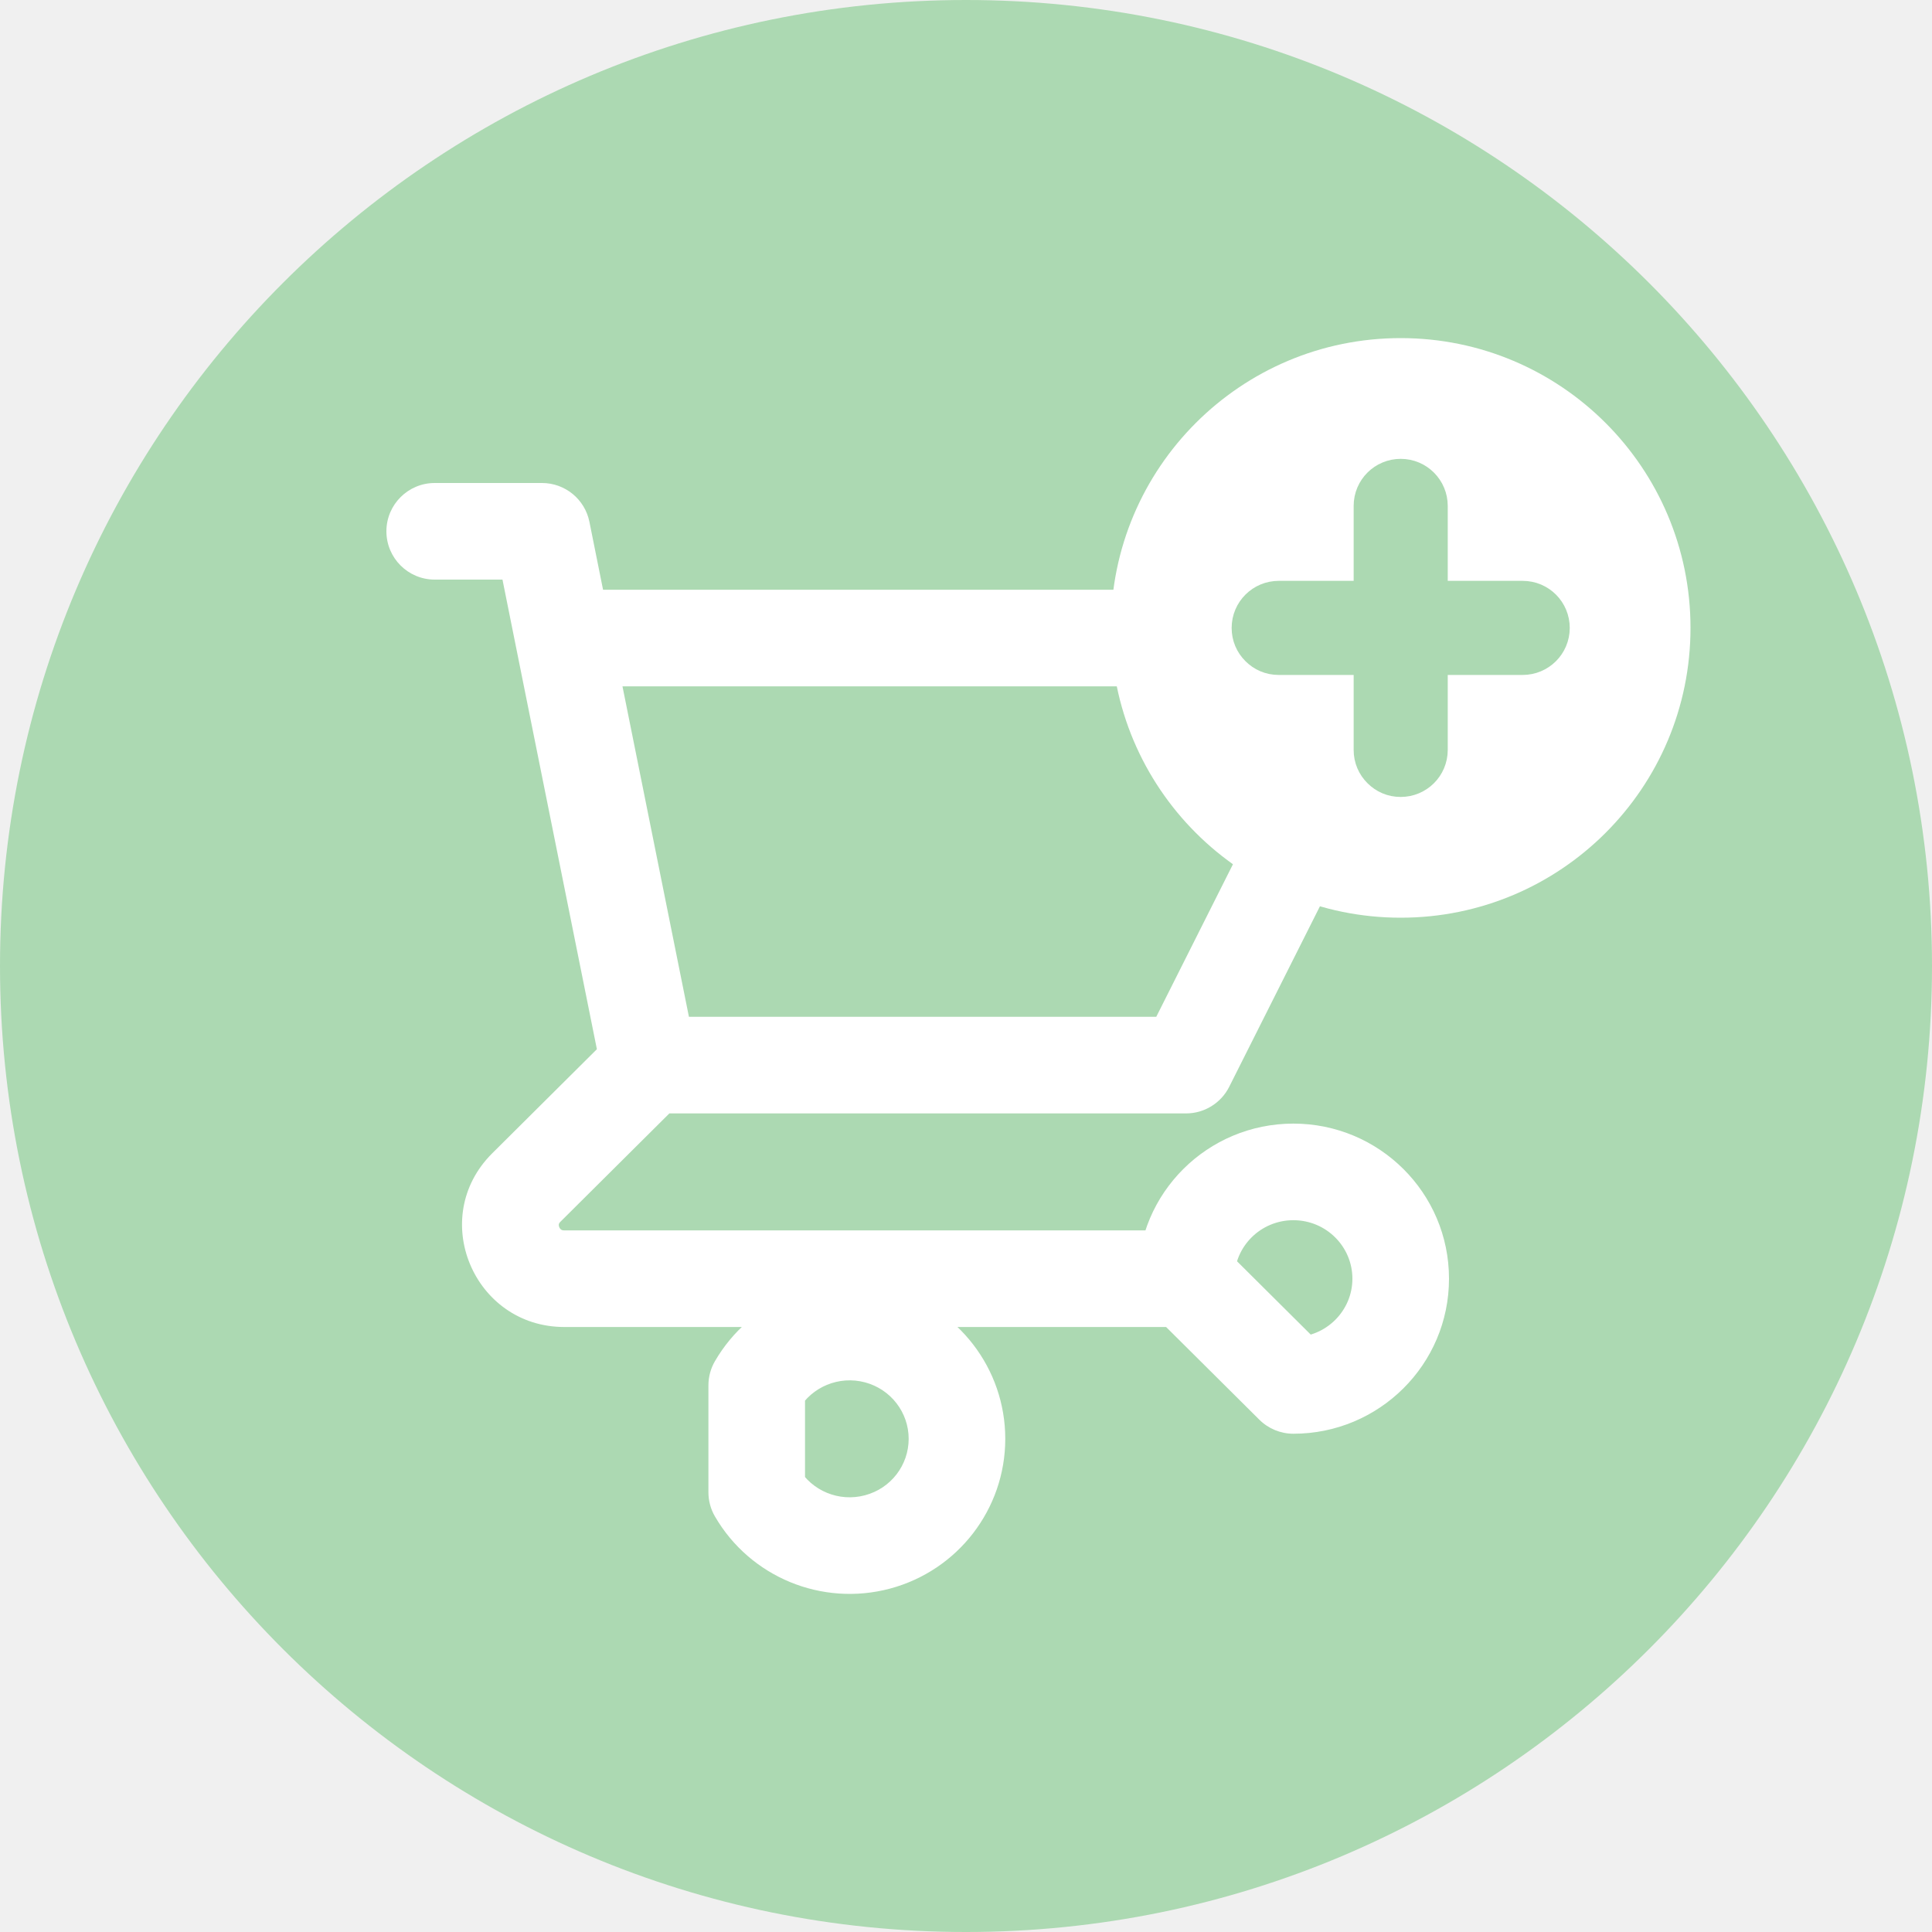
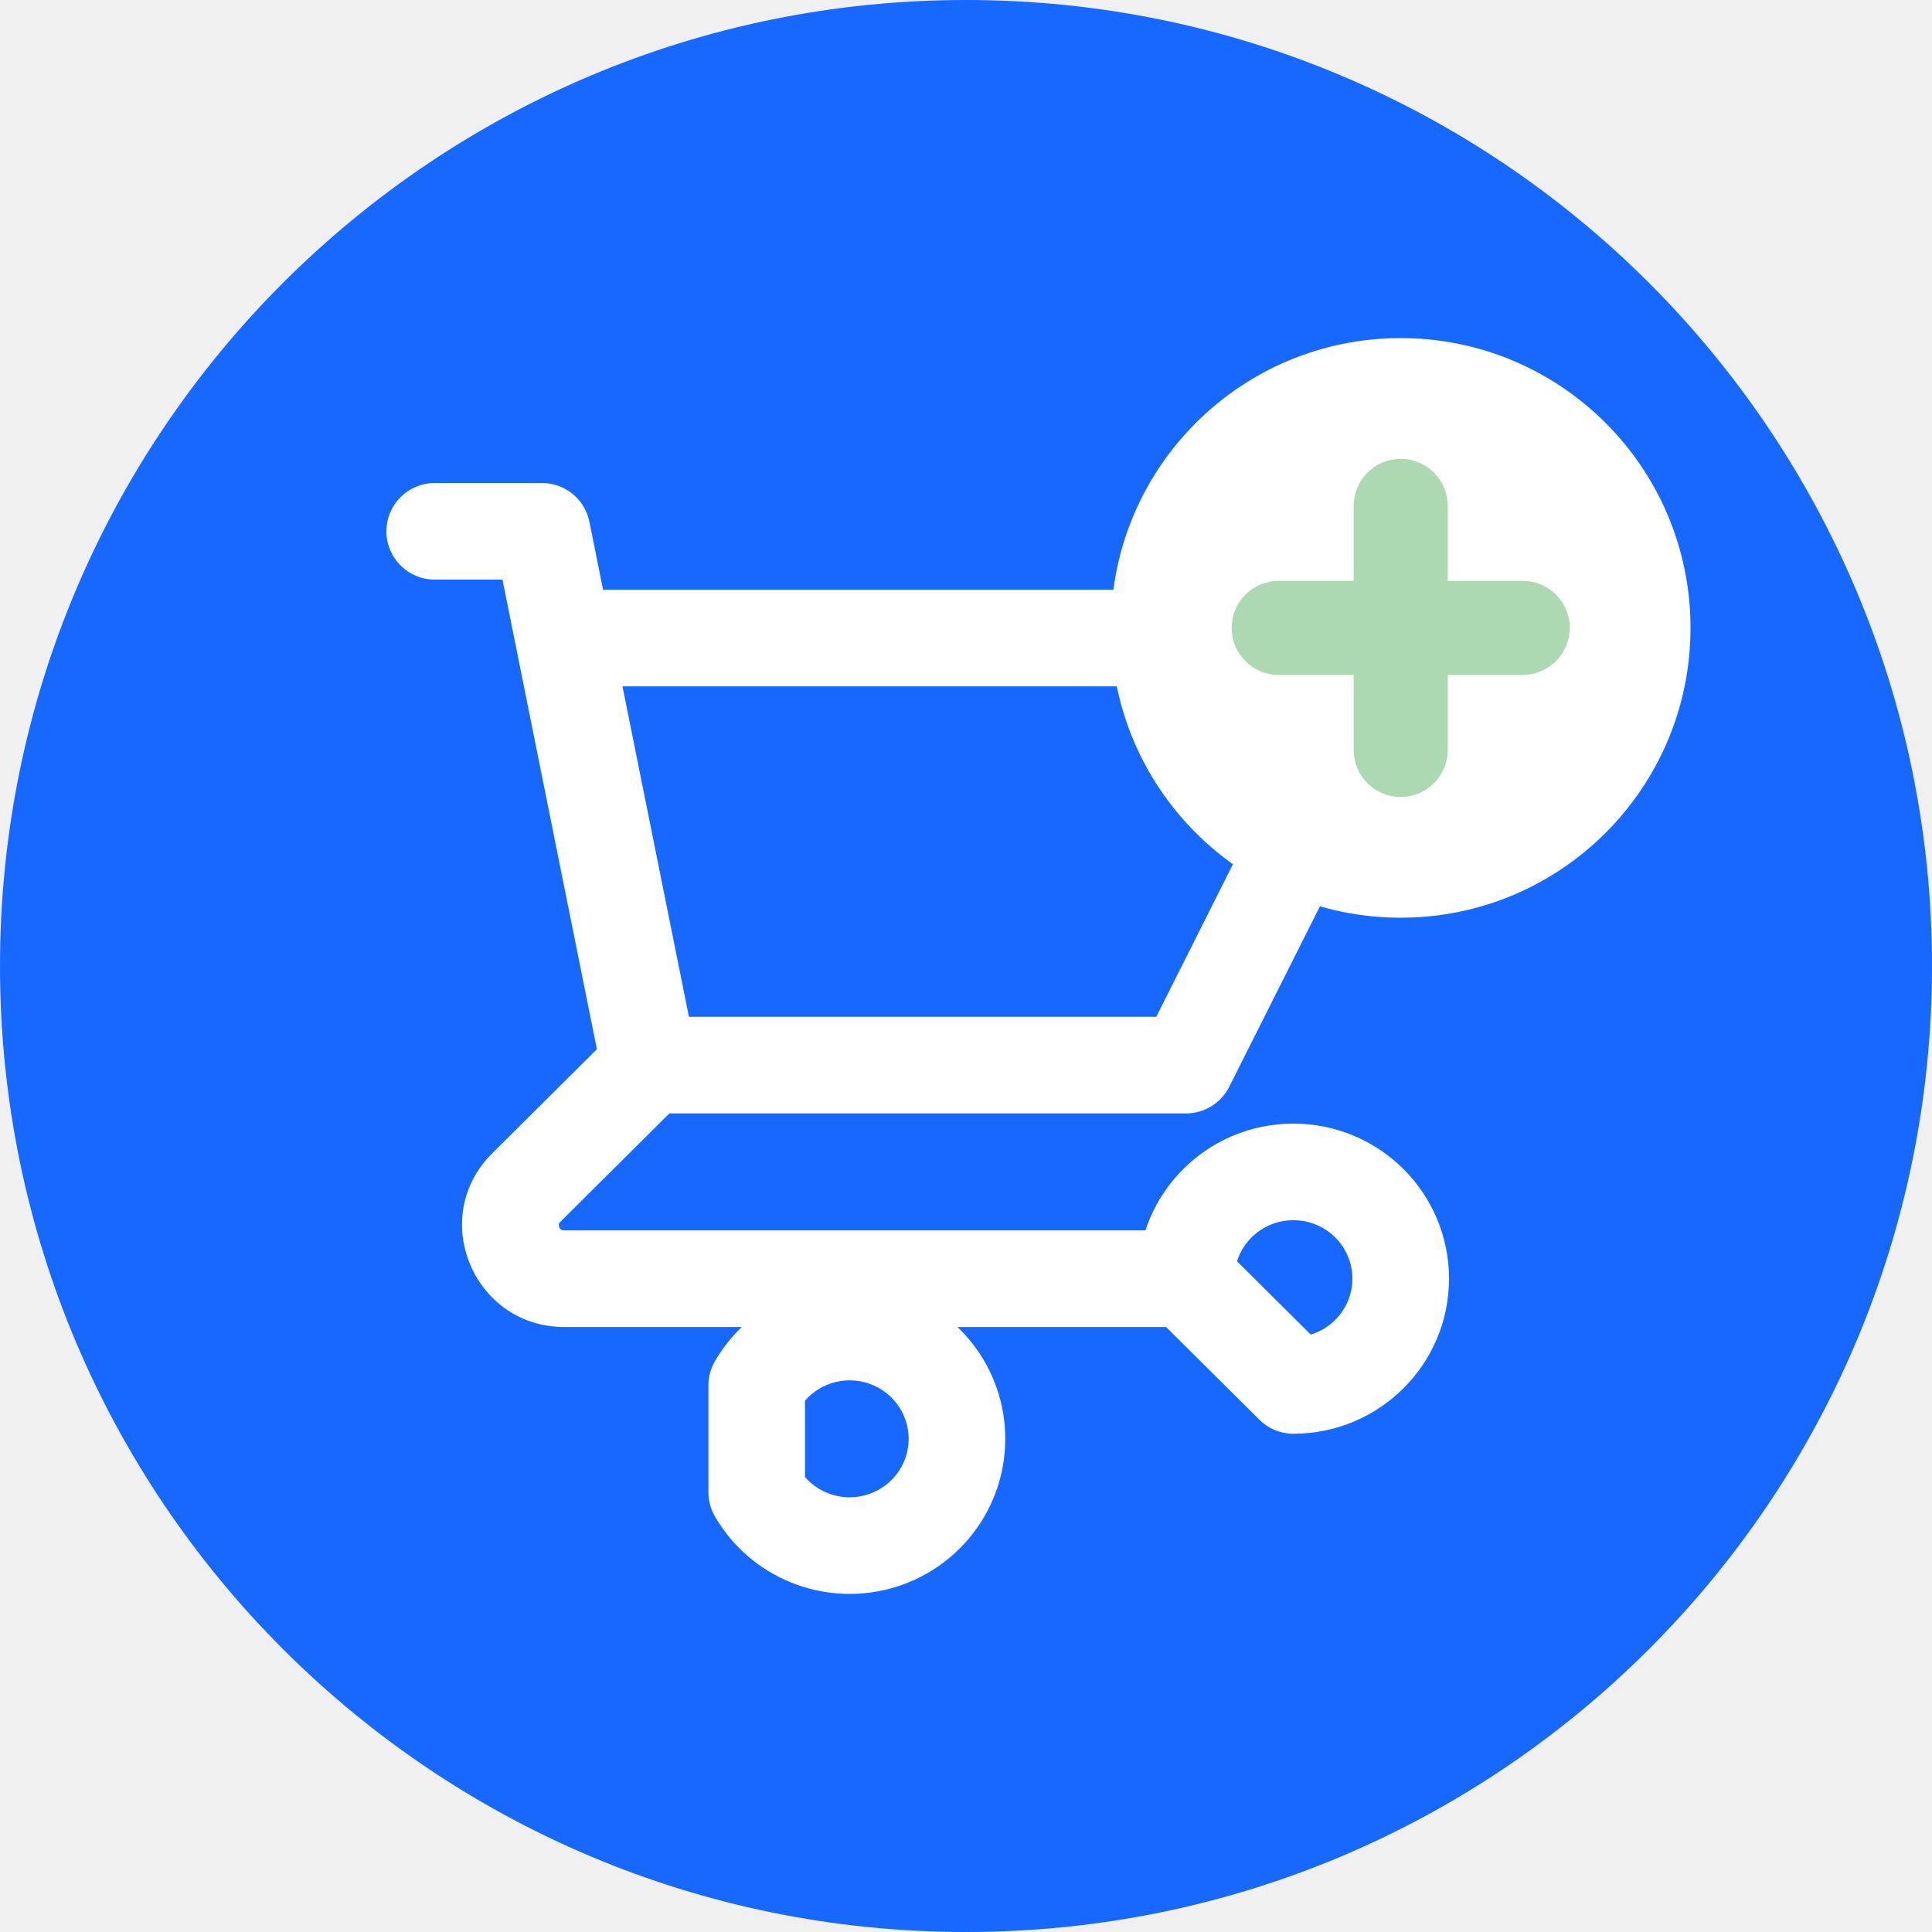
<svg xmlns="http://www.w3.org/2000/svg" width="40" height="40" viewBox="0 0 40 40" fill="none">
-   <circle cx="20" cy="20" r="20" fill="#ACD9B2" />
+   <circle cx="20" cy="20" r="20" fill="#1768ff" />
  <path d="M9 10C8.448 10 8 10.448 8 11C8 11.552 8.448 12 9 12V10ZM11.222 11L12.203 10.803C12.109 10.336 11.698 10 11.222 10V11ZM10.686 13.408C10.795 13.949 11.322 14.3 11.864 14.191C12.405 14.082 12.756 13.555 12.647 13.013L10.686 13.408ZM13.444 21.052C12.892 21.052 12.444 21.5 12.444 22.052C12.444 22.605 12.892 23.052 13.444 23.052V21.052ZM24.556 22.052V23.052C24.934 23.052 25.279 22.839 25.449 22.502L24.556 22.052ZM29 13.21L29.893 13.66C30.049 13.35 30.033 12.981 29.851 12.686C29.669 12.39 29.347 12.21 29 12.21V13.21ZM11.667 12.21C11.114 12.21 10.667 12.658 10.667 13.21C10.667 13.763 11.114 14.21 11.667 14.21V12.21ZM12.464 22.25C12.573 22.791 13.1 23.142 13.642 23.033C14.183 22.924 14.534 22.397 14.425 21.855L12.464 22.25ZM12.647 13.013C12.538 12.472 12.011 12.121 11.47 12.23C10.928 12.339 10.577 12.866 10.686 13.408L12.647 13.013ZM14.15 22.762C14.541 22.372 14.543 21.739 14.153 21.347C13.764 20.956 13.131 20.954 12.739 21.344L14.15 22.762ZM10.897 24.587L10.191 23.878L10.897 24.587ZM24.556 27.474C25.108 27.474 25.556 27.026 25.556 26.474C25.556 25.921 25.108 25.474 24.556 25.474V27.474ZM24.556 26.474H23.556C23.556 26.74 23.662 26.995 23.85 27.183L24.556 26.474ZM26.778 28.684L26.073 29.393C26.26 29.579 26.514 29.684 26.778 29.684V28.684ZM15.667 28.684L14.802 28.182C14.713 28.334 14.667 28.508 14.667 28.684H15.667ZM15.667 30.895H14.667C14.667 31.071 14.713 31.244 14.802 31.396L15.667 30.895ZM9 12H11.222V10H9V12ZM10.242 11.197L10.686 13.408L12.647 13.013L12.203 10.803L10.242 11.197ZM13.444 23.052H24.556V21.052H13.444V23.052ZM25.449 22.502L29.893 13.66L28.107 12.761L23.662 21.603L25.449 22.502ZM29 12.21H11.667V14.21H29V12.21ZM14.425 21.855L12.647 13.013L10.686 13.408L12.464 22.25L14.425 21.855ZM12.739 21.344L10.191 23.878L11.602 25.296L14.15 22.762L12.739 21.344ZM10.191 23.878C8.851 25.211 9.811 27.474 11.682 27.474V25.474C11.642 25.474 11.626 25.463 11.617 25.458C11.605 25.449 11.589 25.432 11.579 25.407C11.568 25.382 11.568 25.36 11.57 25.347C11.571 25.34 11.575 25.323 11.602 25.296L10.191 23.878ZM11.682 27.474H24.556V25.474H11.682V27.474ZM25.556 26.474C25.556 25.81 26.098 25.263 26.778 25.263V23.263C25.003 23.263 23.556 24.695 23.556 26.474H25.556ZM26.778 25.263C27.458 25.263 28 25.81 28 26.474H30C30 24.695 28.552 23.263 26.778 23.263V25.263ZM28 26.474C28 27.137 27.458 27.684 26.778 27.684V29.684C28.552 29.684 30 28.252 30 26.474H28ZM27.483 27.975L25.261 25.765L23.85 27.183L26.073 29.393L27.483 27.975ZM16.532 29.186C16.807 28.712 17.371 28.477 17.909 28.62L18.424 26.688C17.018 26.313 15.532 26.923 14.802 28.182L16.532 29.186ZM17.909 28.62C18.446 28.764 18.813 29.245 18.813 29.789H20.813C20.813 28.332 19.83 27.063 18.424 26.688L17.909 28.62ZM18.813 29.789C18.813 30.334 18.446 30.815 17.909 30.958L18.424 32.891C19.83 32.516 20.813 31.246 20.813 29.789H18.813ZM17.909 30.958C17.371 31.102 16.807 30.867 16.532 30.393L14.802 31.396C15.532 32.655 17.018 33.265 18.424 32.891L17.909 30.958ZM16.667 30.895V28.684H14.667V30.895H16.667Z" fill="white" />
  <circle cx="29" cy="13" r="6" fill="white" />
  <path d="M31.526 12.526H29.474V10.474C29.474 10.215 29.265 10 29 10C28.741 10 28.526 10.208 28.526 10.474V12.526H26.474C26.215 12.526 26 12.735 26 13C26 13.133 26.05 13.246 26.139 13.335C26.227 13.423 26.341 13.474 26.474 13.474H28.526V15.526C28.526 15.659 28.577 15.773 28.665 15.861C28.754 15.95 28.867 16 29 16C29.259 16 29.474 15.792 29.474 15.526V13.474H31.526C31.785 13.474 32 13.265 32 13C32 12.741 31.792 12.526 31.526 12.526Z" fill="#ACD9B2" stroke="#ACD9B2" />
</svg>
